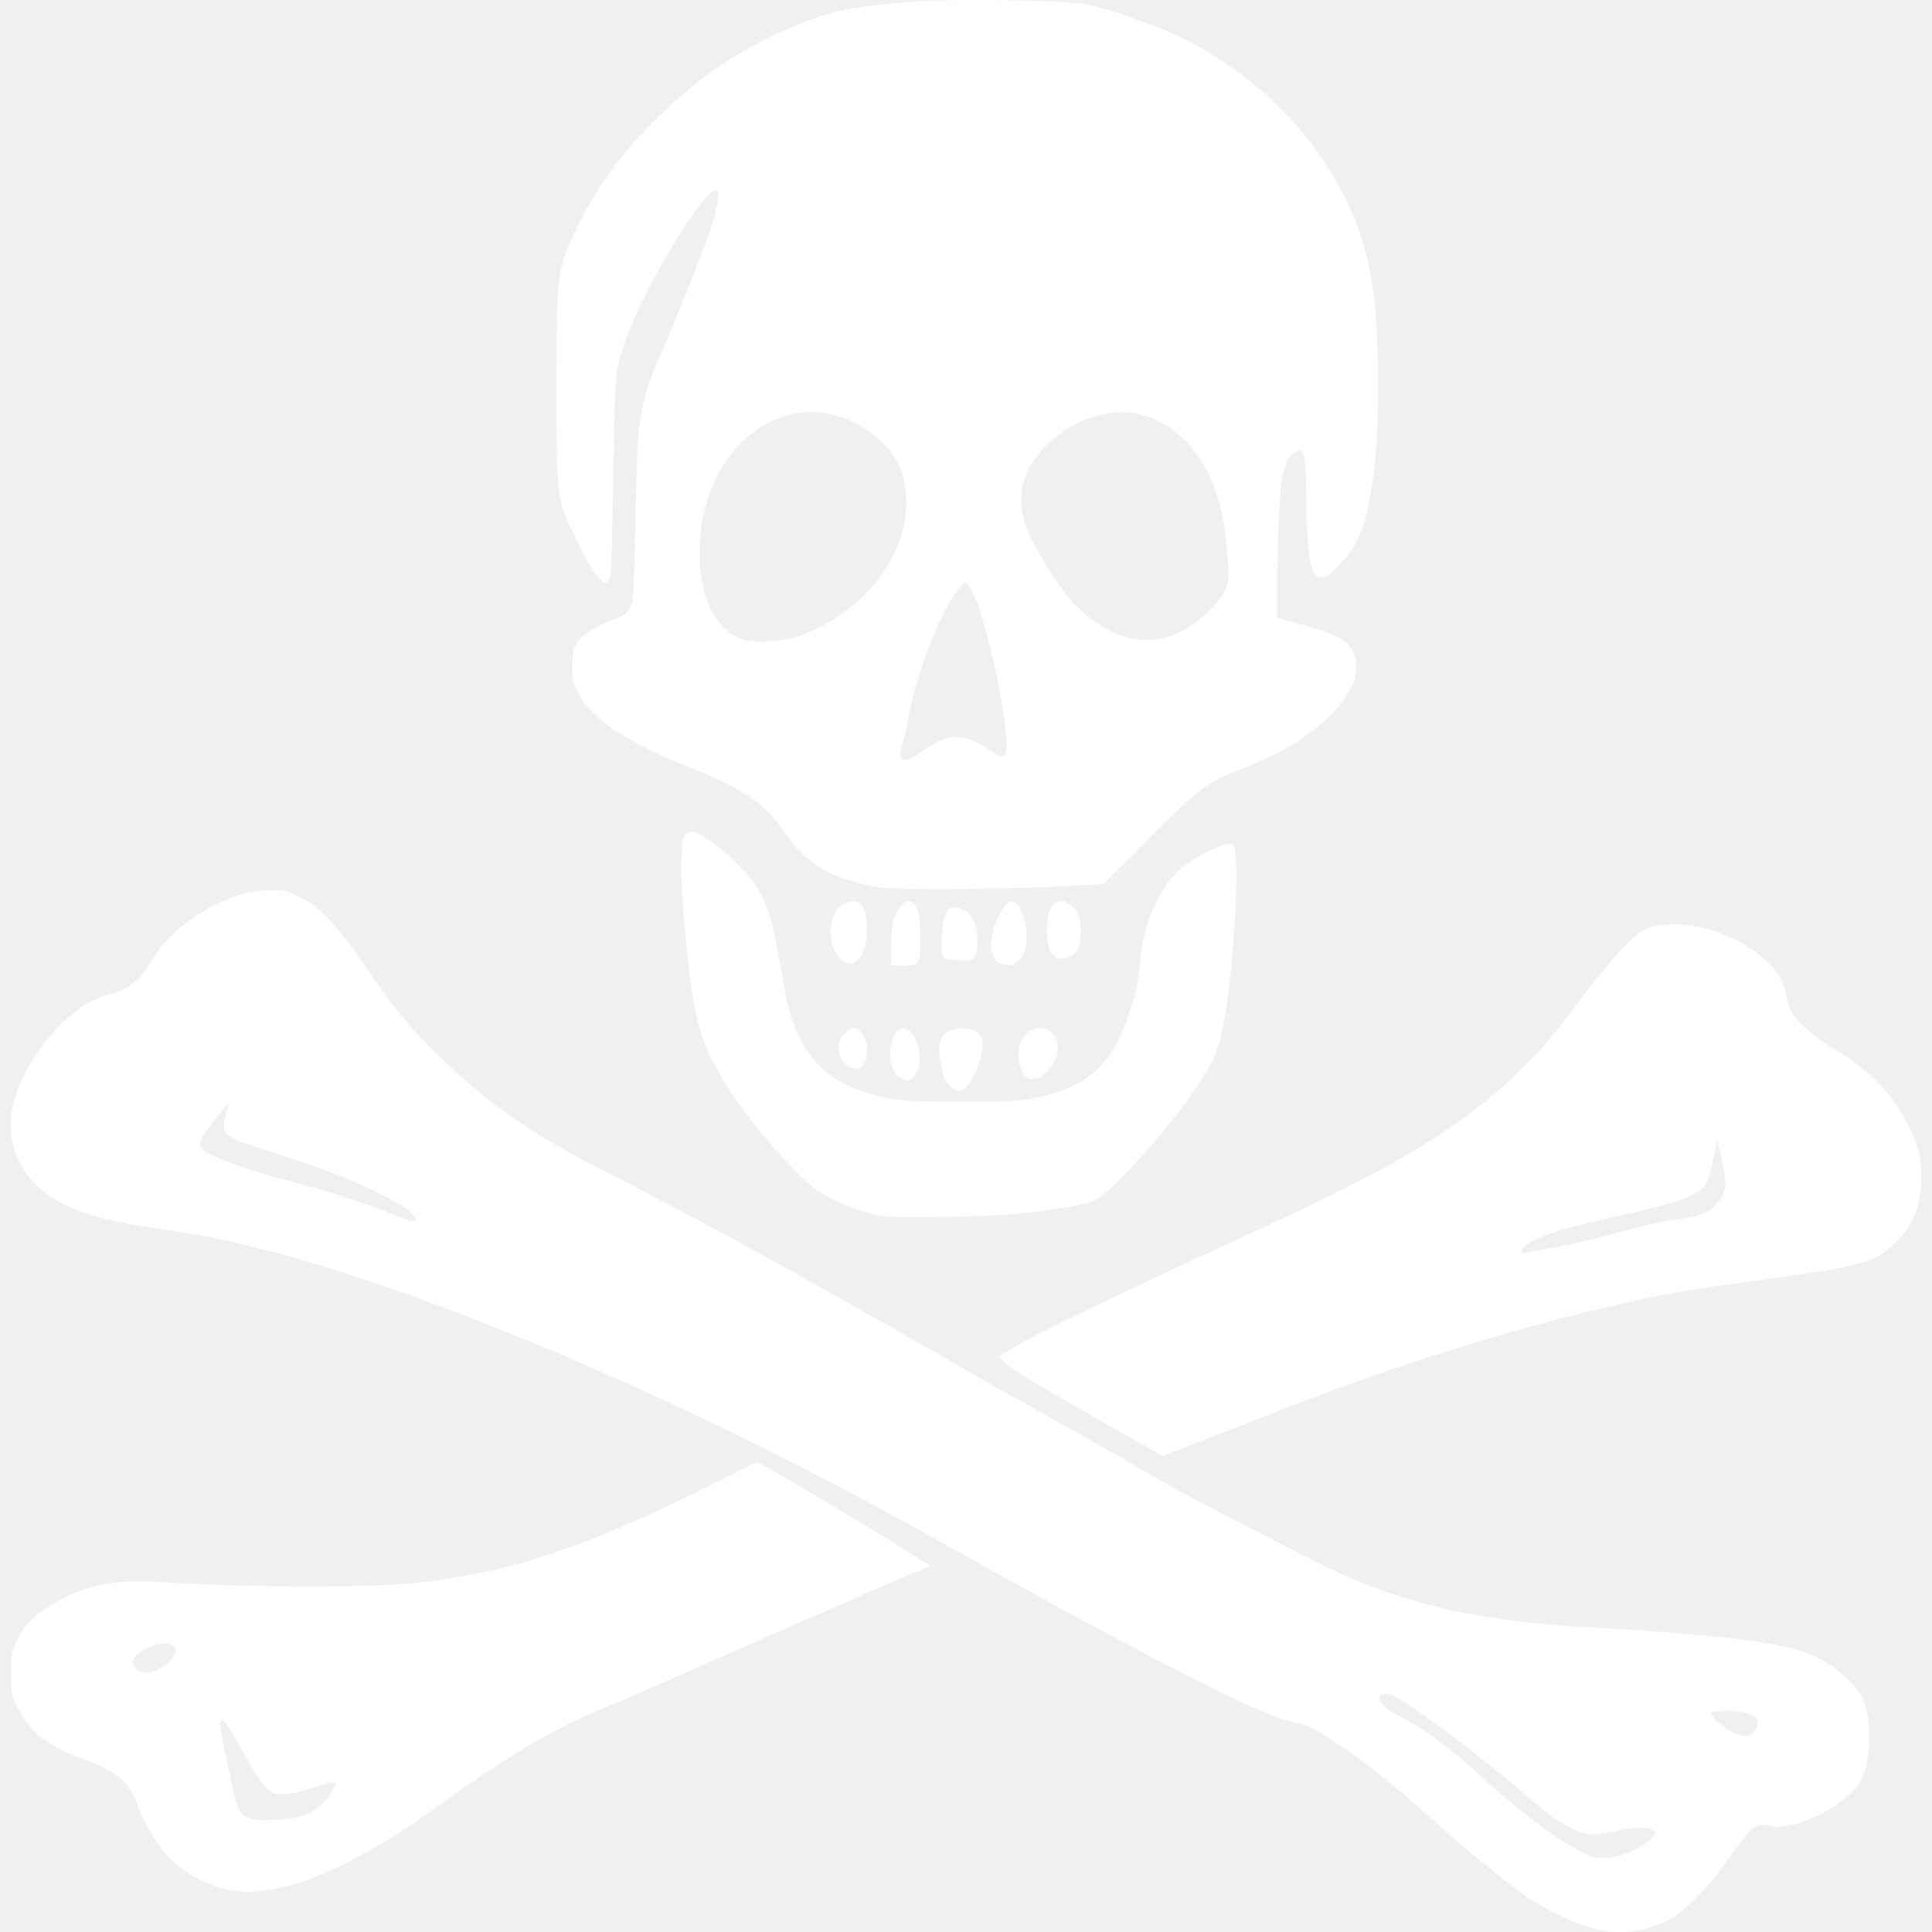
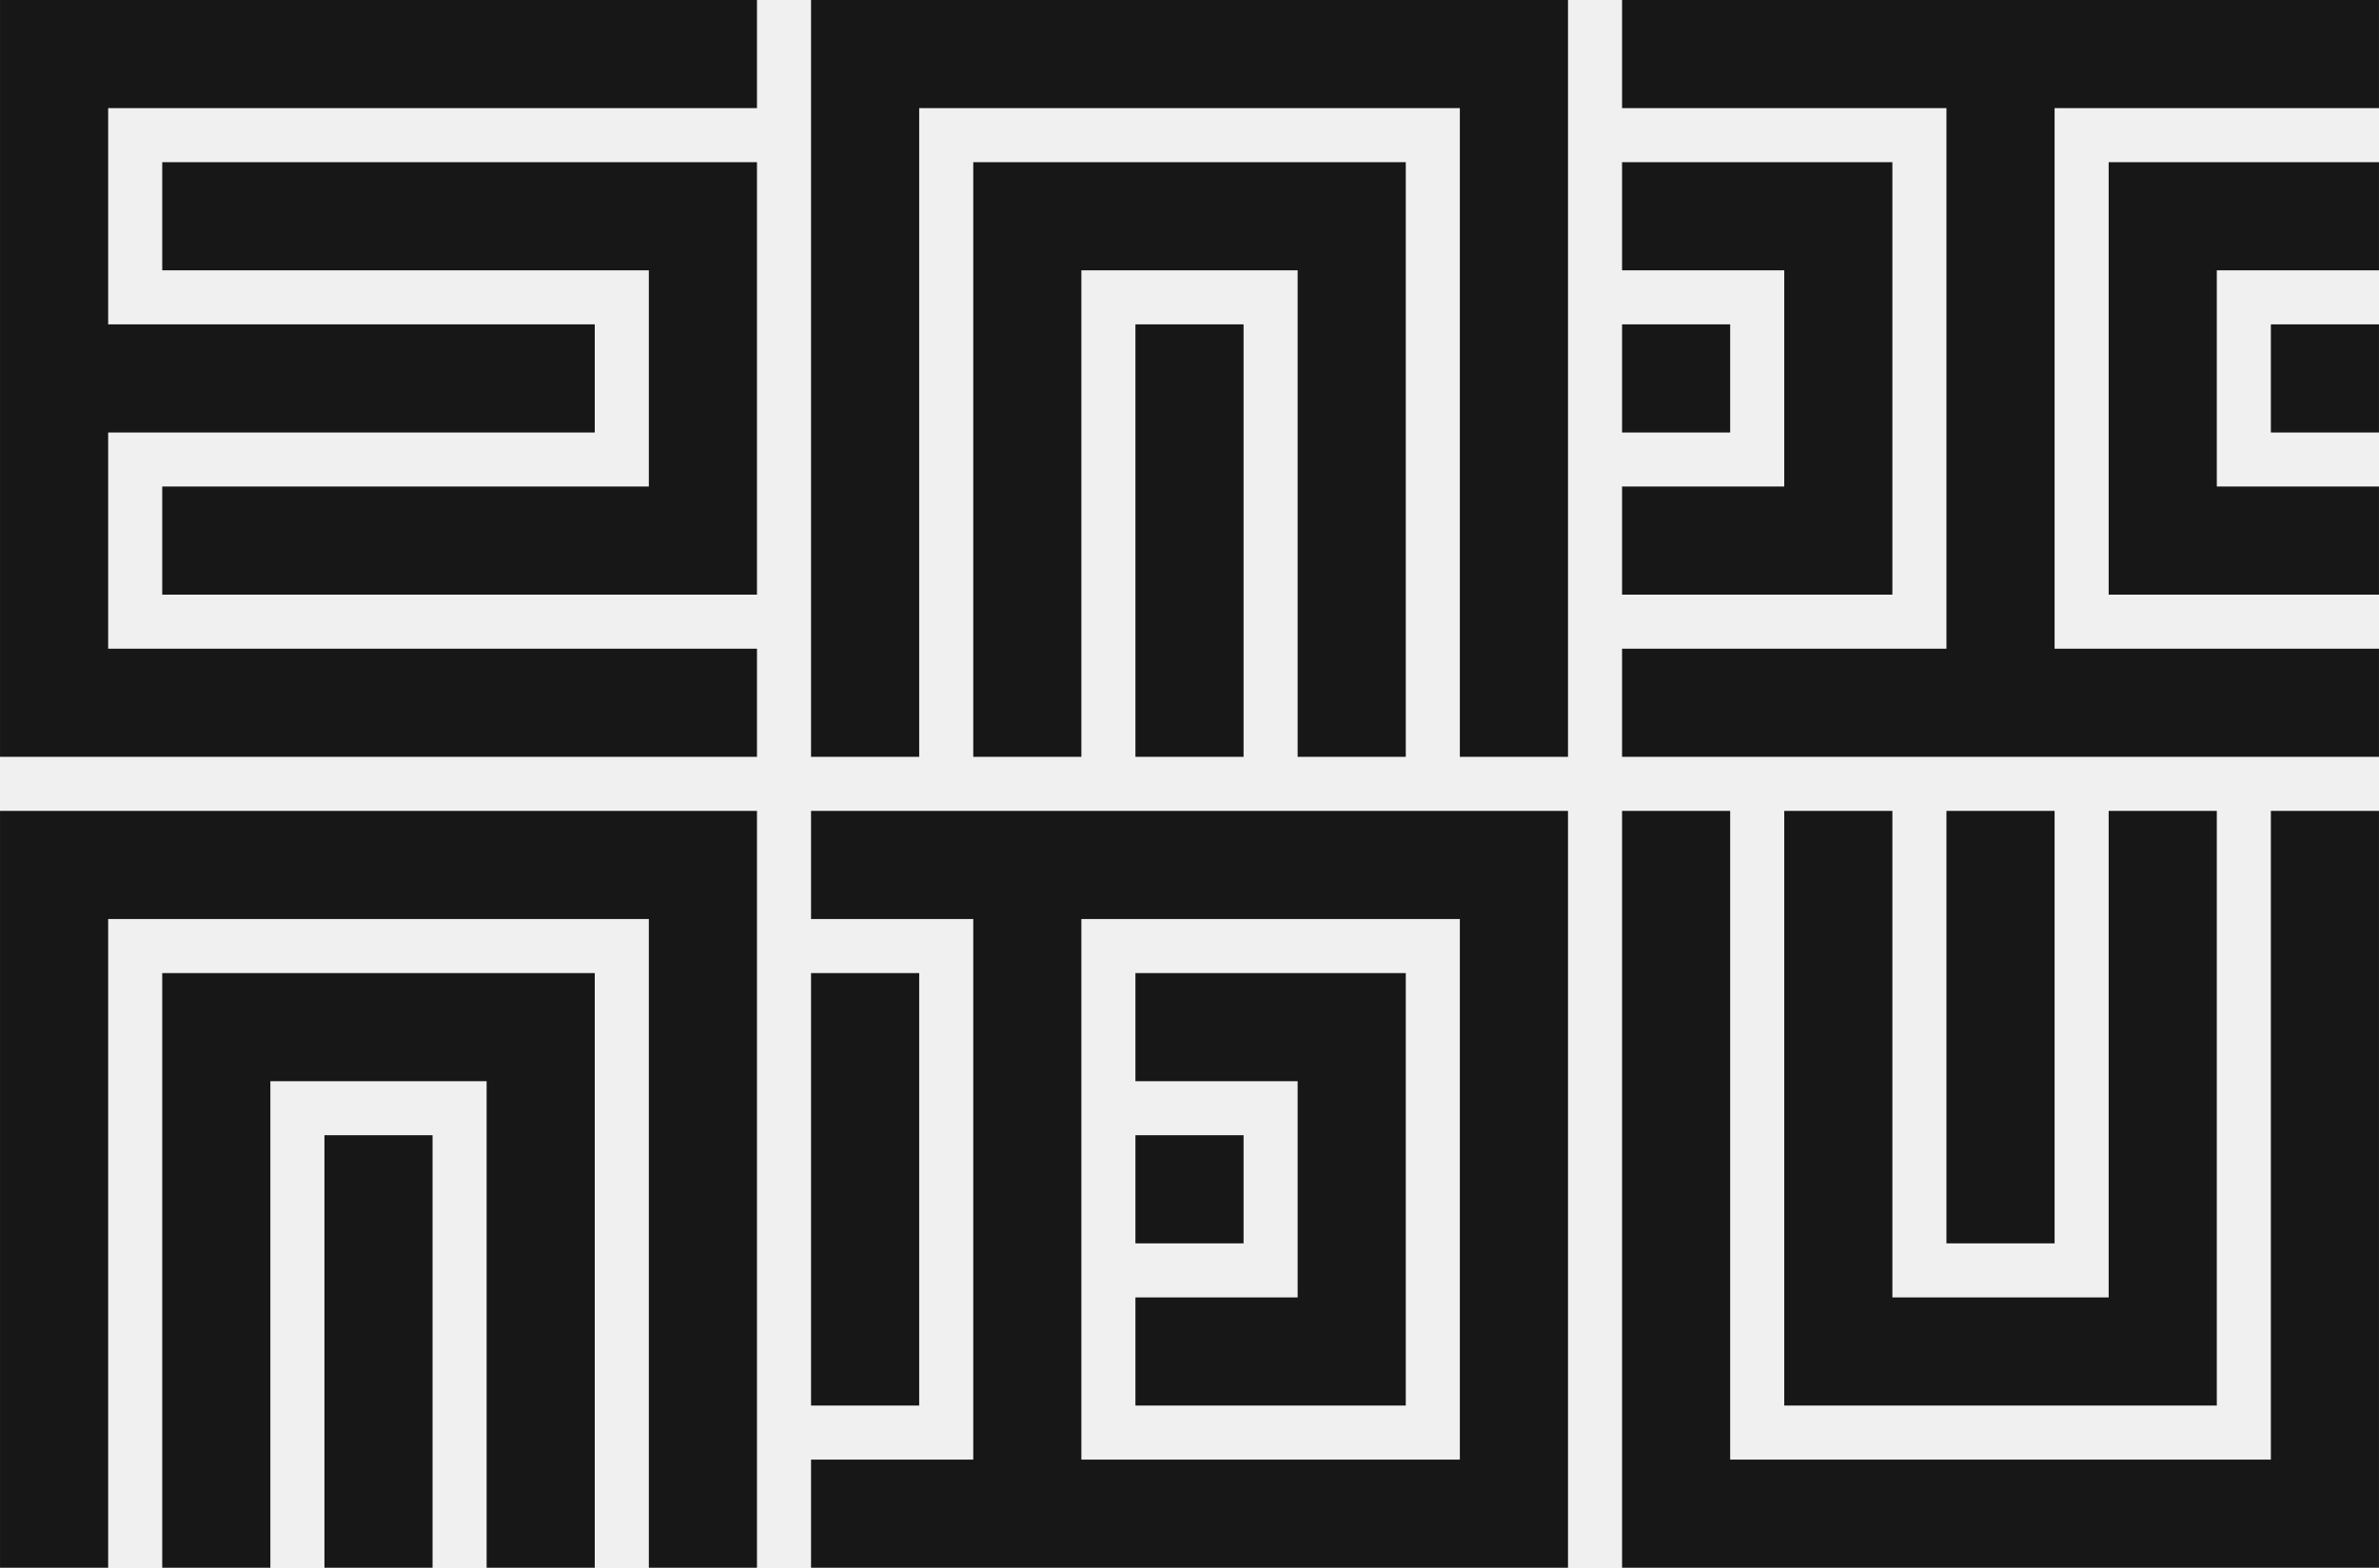
- <svg xmlns="http://www.w3.org/2000/svg" version="1.1" viewBox="0 0 264.58 264.58" xml:space="preserve">
-   <path d="m220.01 264.45c-3.581-.563-8.154-2.625-11.751-5.299-3.775-2.806-7.935-6.217-11.055-9.065-5.182-4.73-10.718-9.155-14.615-11.683-2.684-1.741-3.734-2.243-5.287-2.526-2.315-.423-5.98-2.014-14.083-6.116-9.152-4.633-19.274-10.105-34.401-18.597-14.392-8.079-30.182-16.038-44.24-22.297-21.837-9.723-41.521-16.595-55.559-19.397-1.595-.318-4.883-.856-7.307-1.195-5.816-.813-9.982-1.871-12.839-3.26-4.893-2.379-7.721-6.853-7.391-11.694.448-6.589 7.401-15.626 13.111-17.043 3.101-.769 4.571-1.94 6.489-5.169 1.687-2.839 5.135-5.721 8.937-7.47 2.731-1.256 4.574-1.712 7.016-1.733 1.97-.017 2.207.035 3.829.837 3.119 1.541 5.431 4.027 9.933 10.681 3.125 4.619 5.545 7.52 9.451 11.33 6.554 6.395 12.867 10.753 22.938 15.835 5.649 2.851 15.586 8.14 22.849 12.162 8.489 4.701 26.792 15.086 27.489 15.598.128.094 3.103 1.765 6.611 3.713 6.922 3.845 17.185 9.688 18.674 10.632 1.212.769 15.112 8.037 21.348 11.163 11.846 5.938 22.372 8.33 40.357 9.172 4.642.217 14.212 1.019 18.21 1.526 4.164.528 7.709 1.329 9.618 2.173 3.011 1.332 6.276 4.307 6.947 6.332.882 2.661.901 6.802.043 9.652-.427 1.42-1.653 2.9-3.479 4.204-3.254 2.322-7.279 3.653-9.462 3.129-1.99-.478-2.614.062-6.451 5.59-1.884 2.713-5.016 5.862-6.974 7.011-2.672 1.568-6.085 2.255-8.959 1.803zm3.407-10.938c1.885-.899 3.248-1.917 3.248-2.424 0-.897-2.265-1.039-5.335-.336-1.085.249-2.466.455-3.071.458-2.163.012-4.815-1.462-8.644-4.801-6.807-5.937-17.511-13.914-19.261-14.353-.772-.194-1.369-.029-1.452.4-.131.678 1.071 1.749 3.067 2.733 3.115 1.536 6.62 4.167 11.462 8.604 5.348 4.901 10.719 8.822 14.061 10.264 1.556.672 3.81.464 5.926-.545zm16.31-15.966c.682-.259 1.185-1.489.858-2.099-.384-.717-1.943-1.165-4.053-1.165-1.16 0-2.017.103-2.11.253-.242.391 1.504 2.059 2.797 2.672 1.278.606 1.667.659 2.508.339zm-182.78-70.502c.067-.108-.097-.431-.363-.717-1.776-1.907-9.566-5.447-17.362-7.891-5.72-1.793-7.159-2.332-7.905-2.96-.787-.662-.849-1.262-.314-3.062.2-.674.33-1.259.288-1.301-.118-.118-3.037 3.614-3.512 4.492-.65 1.2-.377 1.775 1.227 2.584 2.001 1.01 6.889 2.633 10.838 3.597 3.858.943 10.662 3.137 13.994 4.513 2.264.935 2.898 1.087 3.11.745zm-25.928 91.7c-3.199-.636-6.825-2.889-8.901-5.531-1.115-1.42-3.311-5.446-3.311-6.071 0-.691-1.144-2.584-2.063-3.414-1.087-.983-2.9-1.937-5.345-2.815-4.713-1.693-7.417-3.804-8.988-7.019-.884-1.809-.887-1.823-.887-4.726s.003-2.917.881-4.693c1.029-2.082 2.407-3.407 5.264-5.064 4.011-2.326 8.177-3.132 14.24-2.755 11.943.742 26.678.84 33.665.224 13.17-1.161 24.121-4.685 41.38-13.319l6.766-3.385 2.488 1.435c6.405 3.695 21.162 12.644 21.162 12.833 0 .04-.943.45-2.095.912-2.211.885-21.225 9.195-33.745 14.749-4.083 1.811-8.05 3.531-8.815 3.823-5.893 2.245-13.476 6.698-22.154 13.01-9.312 6.773-17.12 10.732-23.288 11.807-2.449.427-4.104.427-6.256-.001zm10.007-9.97c1.681-.499 3.177-1.571 4.094-2.933.456-.677.829-1.371.829-1.542 0-.38-.649-.261-3.596.662-2.026.635-2.978.791-4.392.721-1.055-.052-2.584-1.841-4.245-4.965-1.599-3.007-3.036-5.276-3.342-5.276-.36 0-.204 1.699.394 4.292.324 1.403.788 3.569 1.031 4.813.686 3.517 1.135 4.204 3.015 4.612 1.12.243 4.884.01 6.212-.384zm-19.03-20.325c.992-.474 1.721-1.277 2.013-2.215.239-.769-.745-1.335-1.976-1.138-1.278.204-3.132 1.174-3.595 1.881-.351.536-.35.622.009 1.171.734 1.121 1.669 1.2 3.549.302zm129.02-33.69c-9.561-5.481-12.319-7.16-13.417-8.166l-.797-.73 1.028-.746c2.024-1.468 13.499-7.046 31.997-15.553 10.168-4.676 16.614-7.865 21.458-10.616 10.672-6.06 17.903-12.259 24.019-20.588 2.731-3.72 6.081-7.765 7.813-9.434 1.965-1.895 3.207-2.343 6.422-2.318 3.582.028 7.525 1.364 10.689 3.621 2.647 1.889 4.15 4.019 4.438 6.286.08.632.389 1.577.687 2.1.803 1.409 3.087 3.404 5.571 4.867 4.759 2.801 7.819 5.82 10.012 9.88 1.719 3.183 2.196 4.897 2.184 7.847-.016 3.86-1.107 6.61-3.552 8.954-3.034 2.909-4.249 3.221-21.539 5.543-7.107.954-10.641 1.589-16.935 3.043-13.725 3.171-29.545 8.081-43.495 13.499-10.637 4.132-18.095 7.05-18.226 7.131-.079.049-3.84-2.03-8.357-4.62zm61.843-23.922c1.914-.334 5.771-1.228 8.571-1.988 4.865-1.32 5.84-1.531 9.508-2.055 2.033-.291 3.519-1.051 4.456-2.28 1.078-1.413 1.148-2.329.427-5.544-.339-1.511-.641-2.773-.671-2.803-.03-.03-.244.962-.475 2.204-.231 1.242-.574 2.649-.762 3.126-.852 2.165-2.812 2.924-13.916 5.387-7.861 1.744-11.664 3.263-11.664 4.658 0 .086.235.099.522.029.287-.07 2.088-.401 4.002-.734zm-92.034-4.304c-2.706-.377-6.6-1.91-8.959-3.527-2.468-1.692-8.805-8.867-11.55-13.077-3.185-4.885-4.287-7.431-5.173-11.951-.983-5.016-1.949-15.576-1.833-20.039.068-2.631.144-3.148.522-3.566.243-.268.64-.488.881-.488 1.615 0 7.009 4.603 8.995 7.676 1.488 2.303 2.408 5.669 3.607 13.202 1.289 8.099 4.696 12.716 10.855 14.714 3.782 1.226 5.454 1.4 13.496 1.4 6.08 0 7.805-.073 9.534-.402 4.407-.84 7.082-2.063 9.252-4.228 1.869-1.864 2.751-3.445 4.114-7.373.972-2.802 1.193-3.769 1.466-6.429.397-3.866.999-6.261 2.186-8.687 1.706-3.489 3.524-5.31 7.085-7.098 2.237-1.123 3.455-1.387 3.681-.797.839 2.186-.062 17.523-1.445 24.585-.594 3.036-1.167 4.506-2.727 6.995-3.762 6.004-12.314 15.702-14.955 16.959-1.21.576-5.406 1.303-10.419 1.805-4.245.425-16.376.638-18.612.327zm9.404-17.676c-.261-.287-.637-.783-.836-1.102-.366-.586-.931-3.903-.759-4.456.051-.165.157-.59.235-.945.393-1.789 4.544-2.12 5.446-.434.378.706.302 2.132-.188 3.556-.914 2.657-1.81 3.902-2.809 3.902-.343 0-.825-.231-1.089-.522zm-6.854-1.233c-1.217-.66-1.77-2.536-1.348-4.57.339-1.632 1.12-2.448 2.037-2.125 1.846.649 2.574 5.03 1.083 6.521-.62.62-.899.648-1.773.173zm17.273-.025c-.562-.226-1.212-1.884-1.212-3.092 0-2.183 1.316-3.712 3.193-3.712 1.564 0 2.683 1.93 2.127 3.669-.773 2.419-2.538 3.766-4.109 3.135zm-24.677-1.759c-.833-.704-1.124-1.351-1.124-2.501 0-.793.144-1.11.805-1.771 1.133-1.133 1.908-1.019 2.632.387.416.809.516 1.318.445 2.258-.153 2.027-1.409 2.767-2.758 1.626zm6.067-16.254c0-2.941.324-4.253 1.357-5.49.525-.629.754-.744 1.24-.622.921.231 1.293 1.322 1.358 3.982.114 4.707.09 4.756-2.347 4.756h-1.607zm15.257 2.461c-1.524-.232-2.005-2.505-1.099-5.195.522-1.549 1.465-3.115 1.999-3.32 1.087-.417 2.197 1.505 2.35 4.069.126 2.117-.187 3.219-1.144 4.024-.688.579-.854.612-2.107.422zm-22.347-.877c-1.003-1.063-1.436-2.947-1.077-4.683.316-1.53.796-2.255 1.809-2.736 1.188-.564 1.955-.389 2.519.575.708 1.209.677 4.814-.054 6.198-.89 1.686-2.004 1.912-3.197.647zm14.218-.077c-.343-.411-.255-4.053.129-5.38.191-.661.494-1.132.838-1.303 1.201-.599 2.997.636 3.486 2.398.376 1.355.31 3.59-.125 4.211-.344.492-.514.526-2.222.458-1.172-.047-1.944-.187-2.106-.382zm15.292-.071c-.708-.412-1.08-1.679-1.08-3.681 0-2.663.649-3.944 2-3.944.648 0 1.91.978 2.29 1.775.442.925.456 3.551.026 4.582-.562 1.346-2.079 1.94-3.236 1.268zm-24.162-9.495c-1.783-.202-5.287-1.282-7.04-2.171-2.244-1.137-4.017-2.751-5.603-5.098-2.822-4.179-5.669-6.138-13.457-9.261-8.646-3.468-13.469-6.741-15.115-10.261-.608-1.299-.717-1.805-.717-3.331 0-.99.124-2.175.275-2.634.493-1.493 2.735-3.061 5.841-4.083.997-.328 1.662-1.012 2.06-2.118.205-.571.348-3.774.479-10.787.103-5.486.256-10.758.34-11.714.371-4.211 1.221-7.394 2.998-11.233 1.491-3.221 6.082-14.766 6.971-17.532.916-2.85 1.264-4.942.863-5.189-1.501-.927-10.313 13.695-12.778 21.203-1.155 3.517-1.215 4.27-1.422 17.739-.108 7.017-.269 13.149-.359 13.625-.252 1.33-.612 1.473-1.485.587-.968-.983-1.911-2.611-3.661-6.324-2.286-4.849-2.266-4.675-2.266-19.95 0-15.973.013-16.067 3.028-22.276 2.551-5.253 6.192-10.157 10.965-14.769 6.057-5.852 11.301-9.334 18.793-12.478 4.76-1.998 8.269-2.696 16.394-3.263 5.623-.392 20.12-.179 23.082.34 2.373.416 6.998 1.919 10.88 3.537 10.641 4.435 19.77 12.837 24.737 22.767 3.424 6.845 4.613 13.395 4.621 25.445.004 7.192-.237 10.757-1.042 15.355-.904 5.164-1.844 7.229-4.545 9.986-1.154 1.177-1.562 1.452-2.159 1.452-.646 0-.791-.124-1.183-1.01-.581-1.314-.914-5.107-.918-10.472-.004-4.332-.228-5.915-.839-5.915-1.059 0-1.916 1.246-2.393 3.48-.402 1.88-.697 7.723-.705 13.952l-.007 5.485 3.626 1.008c4.142 1.152 5.612 1.887 6.522 3.263.536.809.637 1.209.634 2.489-.004 1.316-.126 1.753-.89 3.19-1.935 3.639-6.829 7.446-12.676 9.862-1.085.448-2.703 1.114-3.596 1.479-3.328 1.363-5.384 3.011-11.599 9.299l-5.799 5.867-7.091.355c-7.348.368-20.924.429-23.762.108zm4.593-17.761c.408-.208 1.242-.741 1.851-1.185 3.106-2.26 5.363-2.193 9.016.266 1.475.993 1.765 1.026 1.966.224.779-3.105-3.128-20.742-5.052-22.808l-.481-.516-.756.733c-2.194 2.127-6.196 12.35-7.083 18.096-.148.957-.479 2.447-.736 3.311-.373 1.256-.41 1.64-.182 1.914.36.434.544.43 1.457-.035zm-15.844-16.537c3.725-1.295 7.03-3.364 9.539-5.972 3.583-3.723 5.528-8.116 5.536-12.499.008-4.335-1.72-7.41-5.621-10.004-9.223-6.131-20.395.415-22.432 13.144-.133.829-.242 2.569-.243 3.865-.005 6.429 2.187 10.606 6.262 11.936 1.145.374 5.347.089 6.959-.471zm50.445.089c.75-.195 1.997-.691 2.771-1.102 1.765-.937 4.386-3.384 5.264-4.916.594-1.035.669-1.39.671-3.153.003-2.294-.522-6.576-1.075-8.785-1.541-6.148-5.245-10.717-10.013-12.348-4.512-1.544-10.445.311-14.296 4.47-3.075 3.321-3.772 7.169-2.043 11.284.784 1.865 3.423 6.342 4.823 8.18 1.708 2.243 4.078 4.283 6.178 5.32 2.861 1.412 5.14 1.722 7.72 1.05z" fill="#fff" />
+ <svg xmlns="http://www.w3.org/2000/svg" width="220" height="145" viewBox="0 0 58.208 38.365" version="1.1" id="svg1">
+   <defs id="defs1">
+     </defs>
+   <g id="layer1" transform="translate(-606.482,659.0078)">
+     <path id="path20" style="fill:#171717;fill-opacity:1;stroke-width:0.265;stroke-linecap:round;paint-order:stroke fill markers" d="M 606.482 -659.008 L 606.482 -640.487 L 625.003 -640.487 L 625.003 -643.133 L 609.128 -643.133 L 609.128 -648.424 L 621.034 -648.424 L 621.034 -651.07 L 609.128 -651.07 L 609.128 -656.362 L 625.003 -656.362 L 625.003 -659.008 L 606.482 -659.008 z M 626.326 -659.008 L 626.326 -640.487 L 628.972 -640.487 L 628.972 -656.362 L 642.201 -656.362 L 642.201 -640.487 L 644.847 -640.487 L 644.847 -659.008 L 626.326 -659.008 z M 646.17 -659.008 L 646.17 -656.362 L 654.107 -656.362 L 654.107 -643.133 L 646.17 -643.133 L 646.17 -640.487 L 664.69 -640.487 L 664.69 -643.133 L 656.753 -643.133 L 656.753 -656.362 L 664.69 -656.362 L 664.69 -659.008 L 646.17 -659.008 z M 610.451 -655.039 L 610.451 -652.393 L 622.357 -652.393 L 622.357 -647.102 L 610.451 -647.102 L 610.451 -644.456 L 625.003 -644.456 L 625.003 -655.039 L 610.451 -655.039 z M 630.295 -655.039 L 630.295 -640.487 L 632.94 -640.487 L 632.94 -652.393 L 638.232 -652.393 L 638.232 -640.487 L 640.878 -640.487 L 640.878 -655.039 L 630.295 -655.039 z M 646.17 -655.039 L 646.17 -652.393 L 650.138 -652.393 L 650.138 -647.102 L 646.17 -647.102 L 646.17 -644.456 L 652.784 -644.456 L 652.784 -655.039 L 646.17 -655.039 z M 658.076 -655.039 L 658.076 -644.456 L 664.69 -644.456 L 664.69 -647.102 L 660.722 -647.102 L 660.722 -652.393 L 664.69 -652.393 L 664.69 -655.039 L 658.076 -655.039 z M 634.263 -651.07 L 634.263 -640.487 L 636.909 -640.487 L 636.909 -651.07 L 634.263 -651.07 z M 646.17 -651.07 L 646.17 -648.424 L 648.815 -648.424 L 648.815 -651.07 L 646.17 -651.07 z M 662.045 -651.07 L 662.045 -648.424 L 664.69 -648.424 L 664.69 -651.07 L 662.045 -651.07 z M 606.482 -639.164 L 606.482 -620.643 L 609.128 -620.643 L 609.128 -636.518 L 622.357 -636.518 L 622.357 -620.643 L 625.003 -620.643 L 625.003 -639.164 L 606.482 -639.164 z M 626.326 -639.164 L 626.326 -636.518 L 630.295 -636.518 L 630.295 -623.289 L 626.326 -623.289 L 626.326 -620.643 L 644.847 -620.643 L 644.847 -639.164 L 626.326 -639.164 z M 646.17 -639.164 L 646.17 -620.643 L 664.69 -620.643 L 664.69 -639.164 L 662.045 -639.164 L 662.045 -623.289 L 648.815 -623.289 L 648.815 -639.164 L 646.17 -639.164 z M 650.138 -639.164 L 650.138 -624.612 L 660.722 -624.612 L 660.722 -639.164 L 658.076 -639.164 L 658.076 -627.258 L 652.784 -627.258 L 652.784 -639.164 L 650.138 -639.164 z M 654.107 -639.164 L 654.107 -628.581 L 656.753 -628.581 L 656.753 -639.164 L 654.107 -639.164 z M 632.94 -636.518 L 642.201 -636.518 L 642.201 -623.289 L 632.94 -623.289 L 632.94 -636.518 z M 610.451 -635.195 L 610.451 -620.643 L 613.097 -620.643 L 613.097 -632.549 L 618.388 -632.549 L 618.388 -620.643 L 621.034 -620.643 L 621.034 -635.195 L 610.451 -635.195 z M 626.326 -635.195 L 626.326 -624.612 L 628.972 -624.612 L 628.972 -635.195 L 626.326 -635.195 z M 634.263 -635.195 L 634.263 -632.549 L 638.232 -632.549 L 638.232 -627.258 L 634.263 -627.258 L 634.263 -624.612 L 640.878 -624.612 L 640.878 -635.195 L 634.263 -635.195 z M 614.42 -631.227 L 614.42 -620.643 L 617.065 -620.643 L 617.065 -631.227 L 614.42 -631.227 z M 634.263 -631.227 L 634.263 -628.581 L 636.909 -628.581 L 636.909 -631.227 L 634.263 -631.227 z " />
+   </g>
</svg>
